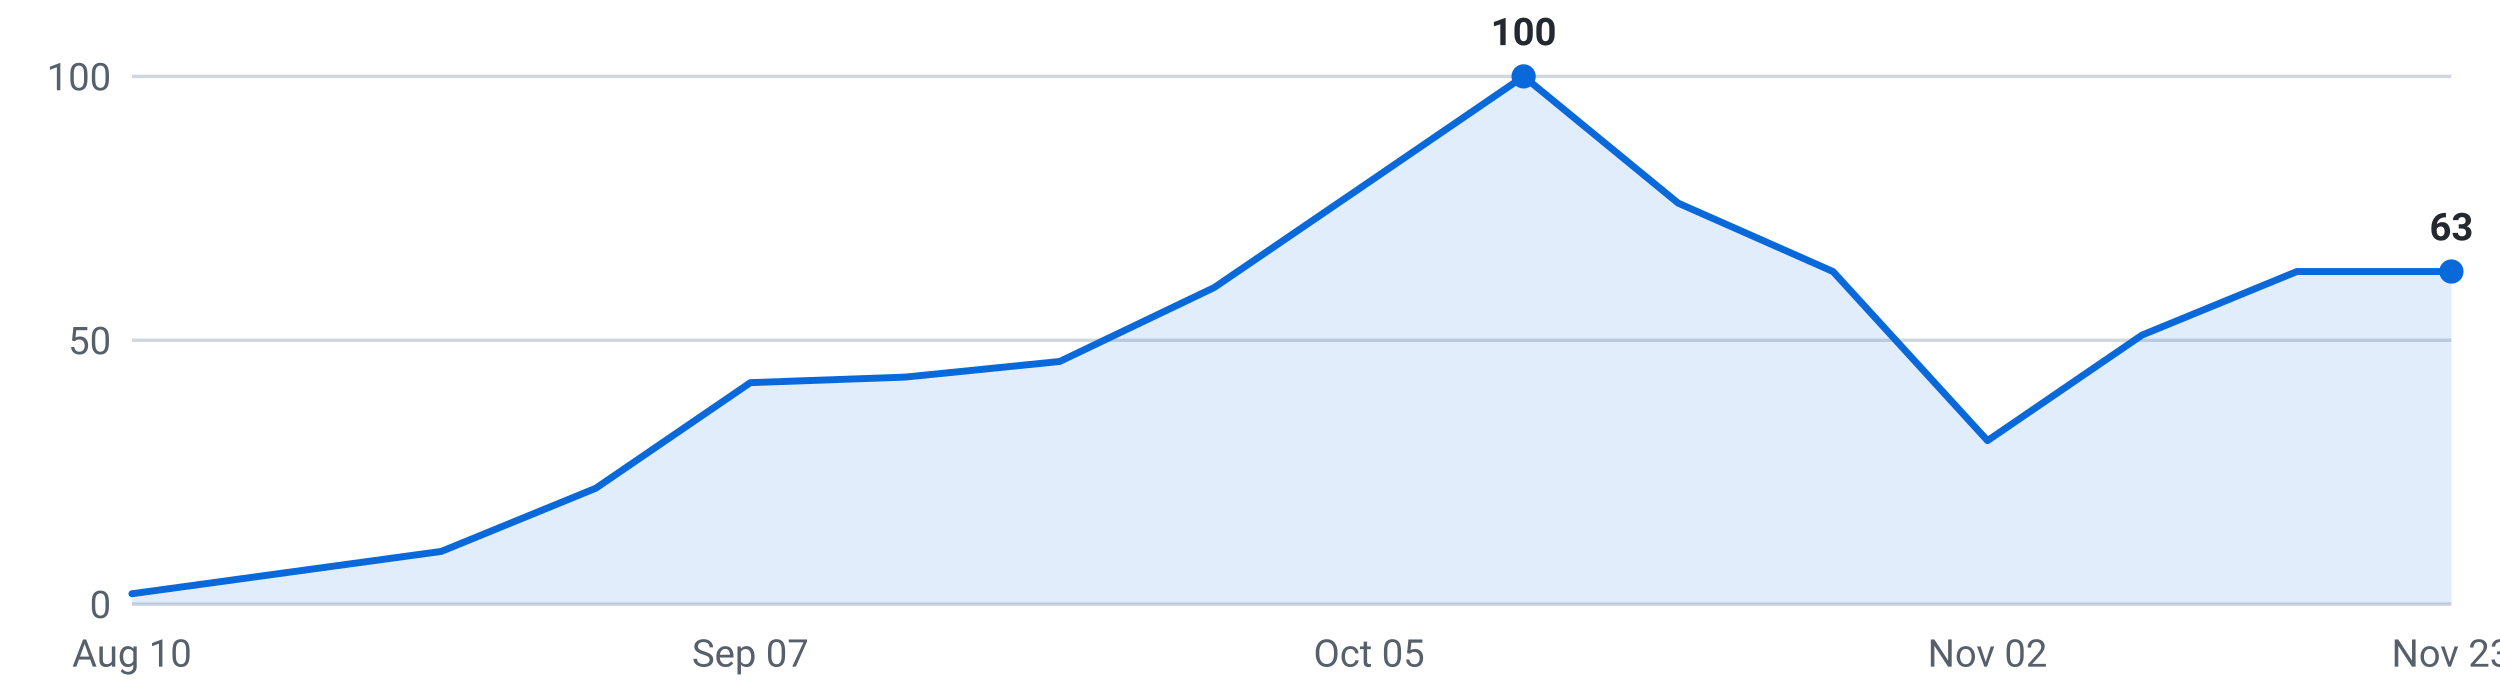
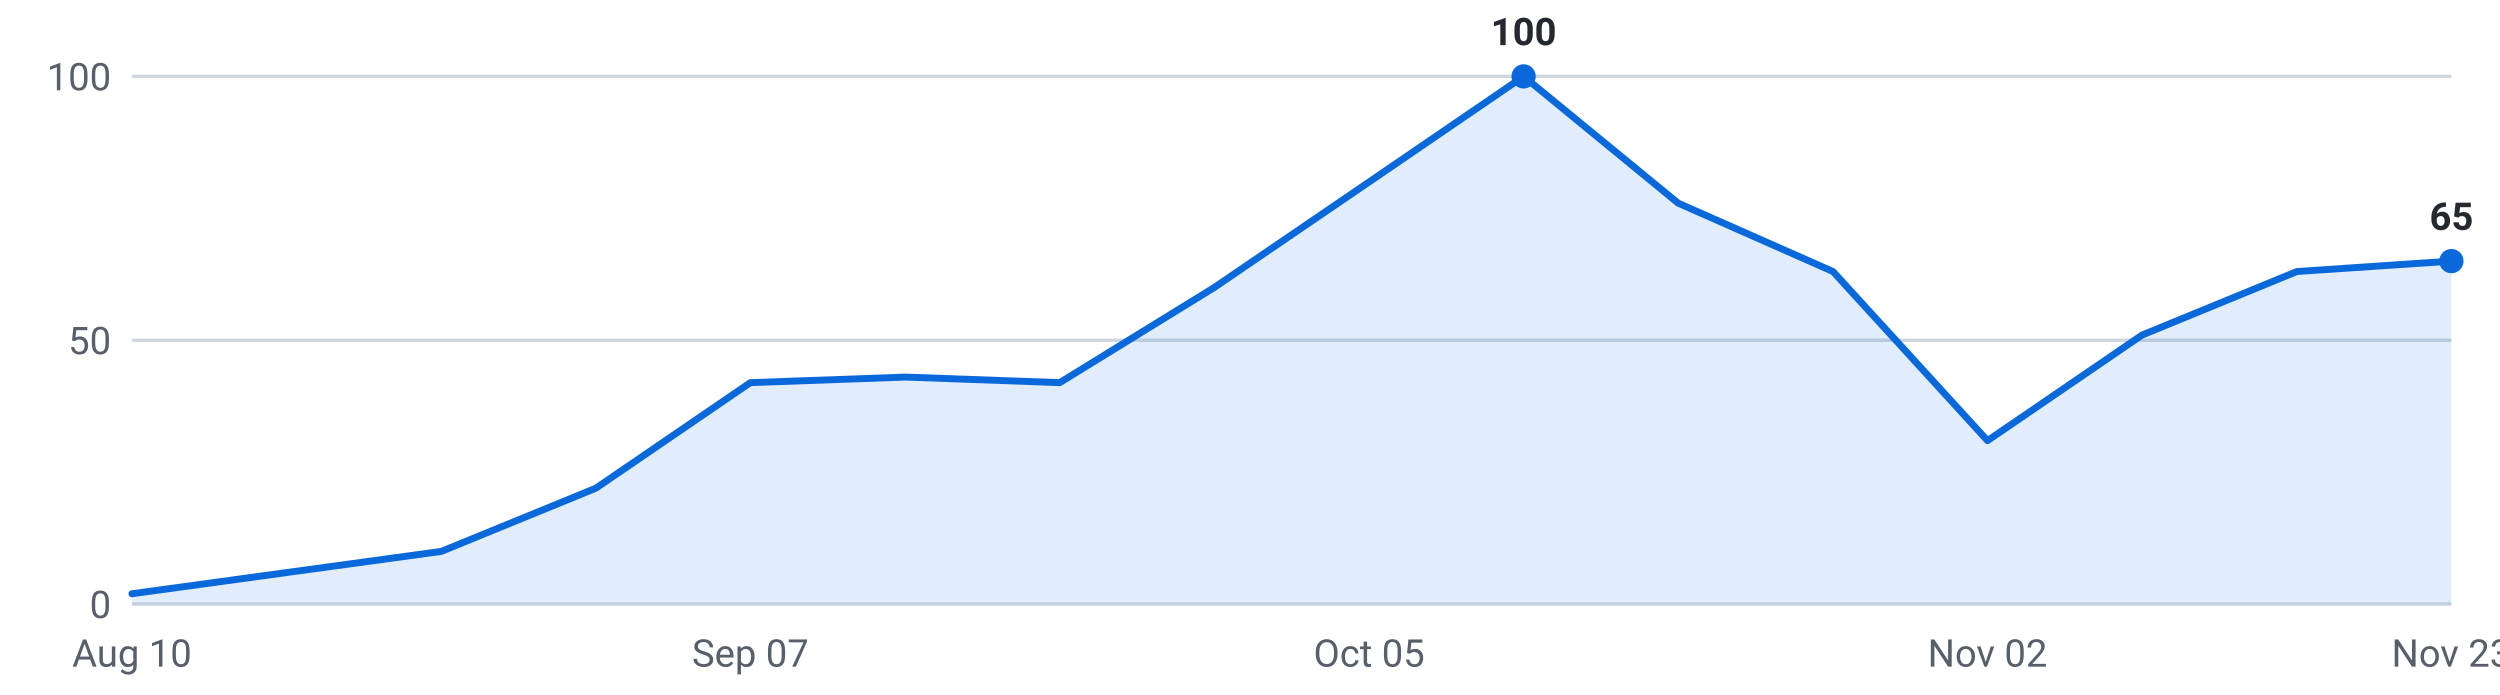
<svg xmlns="http://www.w3.org/2000/svg" viewBox="0 0 720 200" width="720" height="200" role="img" aria-label="Internships posted per week, last 16 weeks">
  <g font-family="-apple-system,Segoe UI,Roboto,sans-serif" font-size="11">
    <line x1="38" y1="174.0" x2="706" y2="174.0" stroke="#d0d7de" stroke-width="1" />
    <text x="32" y="178.0" text-anchor="end" fill="#57606a">0</text>
    <line x1="38" y1="98.0" x2="706" y2="98.0" stroke="#d0d7de" stroke-width="1" />
    <text x="32" y="102.0" text-anchor="end" fill="#57606a">50</text>
    <line x1="38" y1="22.0" x2="706" y2="22.0" stroke="#d0d7de" stroke-width="1" />
    <text x="32" y="26.0" text-anchor="end" fill="#57606a">100</text>
-     <path d="M38.0,174 L38.0,171.0 L82.5,164.9 L127.1,158.8 L171.6,140.6 L216.1,110.2 L260.7,108.6 L305.2,104.1 L349.7,82.8 L394.3,52.4 L438.8,22.0 L483.3,58.5 L527.9,78.2 L572.4,126.9 L616.9,96.5 L661.5,78.2 L706.0,78.2 L706.0,174 Z" fill="#0969da" fill-opacity="0.12" />
-     <polyline points="38.0,171.0 82.5,164.9 127.1,158.8 171.6,140.6 216.1,110.2 260.7,108.6 305.2,104.1 349.7,82.8 394.3,52.4 438.8,22.0 483.3,58.5 527.9,78.2 572.4,126.9 616.9,96.5 661.5,78.2 706.0,78.2" fill="none" stroke="#0969da" stroke-width="2" stroke-linejoin="round" stroke-linecap="round" />
+     <path d="M38.0,174 L38.0,171.0 L82.5,164.9 L127.1,158.8 L171.6,140.6 L216.1,110.2 L260.7,108.6 L305.2,110.2 L349.7,82.8 L394.3,52.4 L438.8,22.0 L483.3,58.5 L527.9,78.2 L572.4,126.9 L616.9,96.5 L661.5,78.2 L706.0,75.2 L706.0,174 Z" fill="#0969da" fill-opacity="0.12" />
+     <polyline points="38.0,171.0 82.5,164.9 127.1,158.8 171.6,140.6 216.1,110.2 260.7,108.6 305.2,110.2 349.7,82.8 394.3,52.4 438.8,22.0 483.3,58.5 527.9,78.2 572.4,126.9 616.9,96.5 661.5,78.2 706.0,75.2" fill="none" stroke="#0969da" stroke-width="2" stroke-linejoin="round" stroke-linecap="round" />
    <circle cx="438.8" cy="22.0" r="3.5" fill="#0969da" />
    <text x="438.8" y="13.0" text-anchor="middle" fill="#24292f" font-weight="600">100</text>
-     <circle cx="706.0" cy="78.2" r="3.5" fill="#0969da" />
-     <text x="706.0" y="69.2" text-anchor="middle" fill="#24292f" font-weight="600">63</text>
+     <circle cx="706.0" cy="75.2" r="3.5" fill="#0969da" />
+     <text x="706.0" y="66.2" text-anchor="middle" fill="#24292f" font-weight="600">65</text>
    <text x="38.0" y="192" text-anchor="middle" fill="#57606a">Aug 10</text>
    <text x="216.1" y="192" text-anchor="middle" fill="#57606a">Sep 07</text>
    <text x="394.3" y="192" text-anchor="middle" fill="#57606a">Oct 05</text>
    <text x="572.4" y="192" text-anchor="middle" fill="#57606a">Nov 02</text>
    <text x="706.0" y="192" text-anchor="middle" fill="#57606a">Nov 23</text>
  </g>
</svg>
